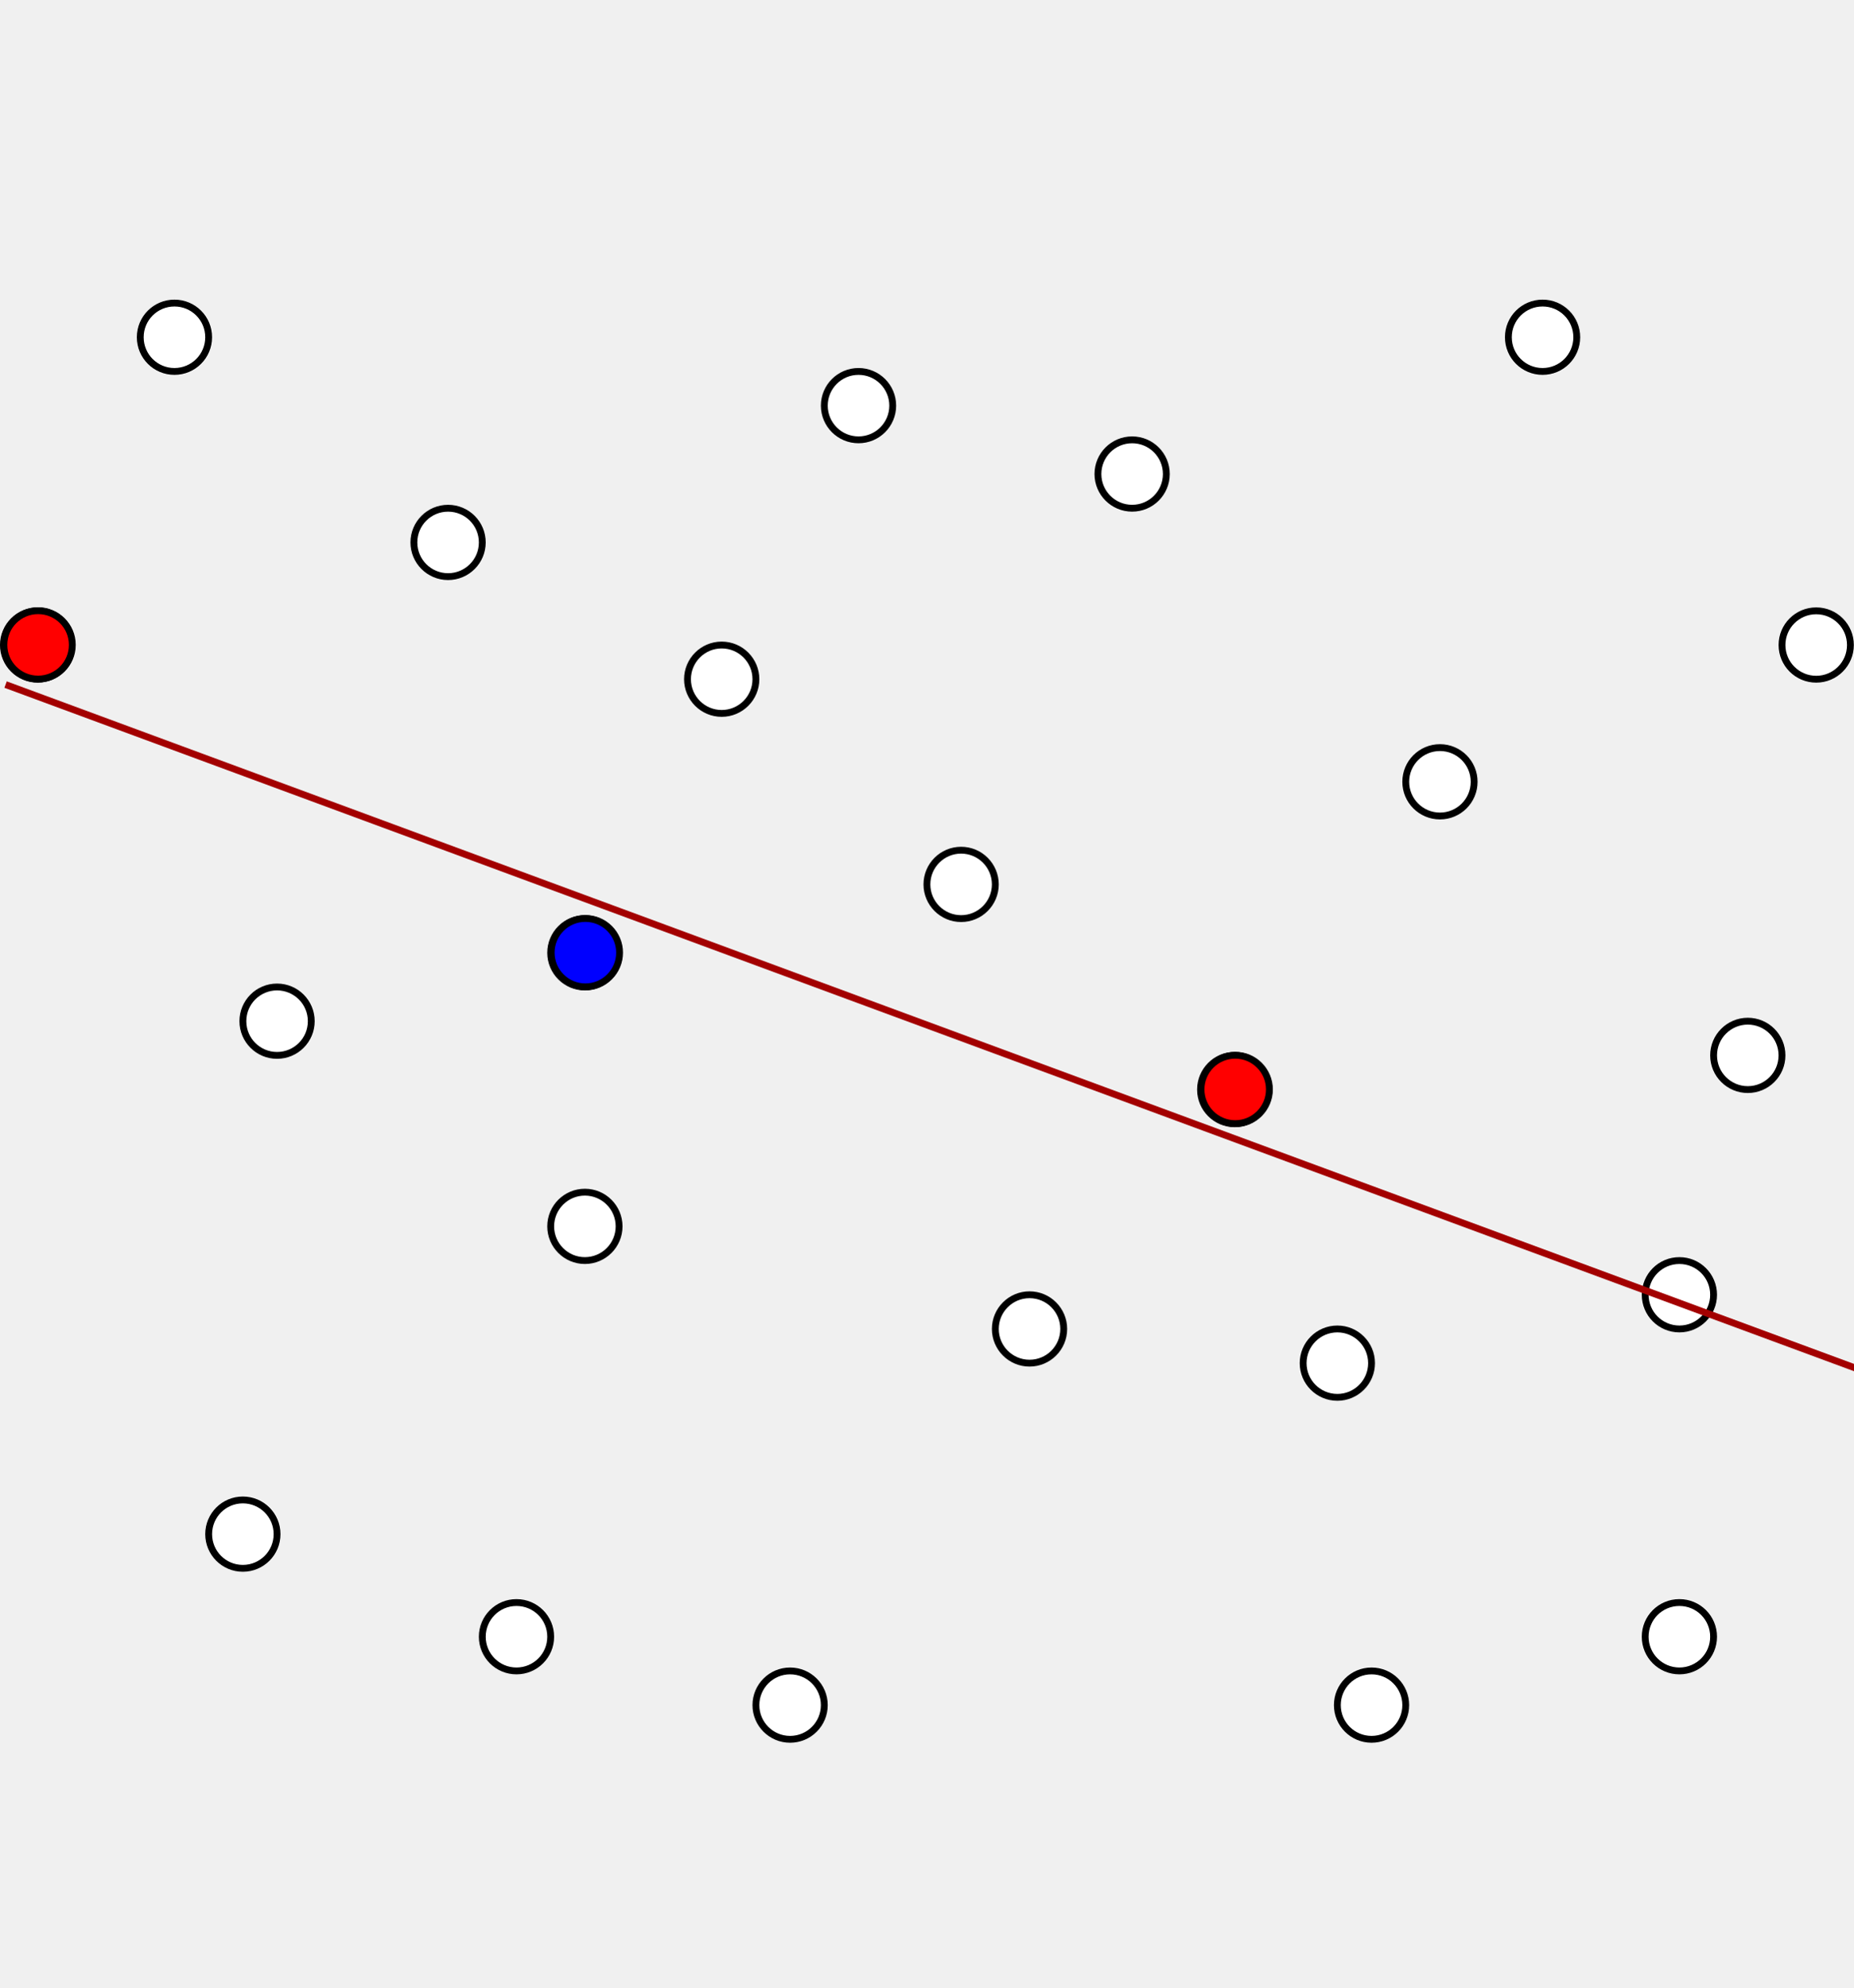
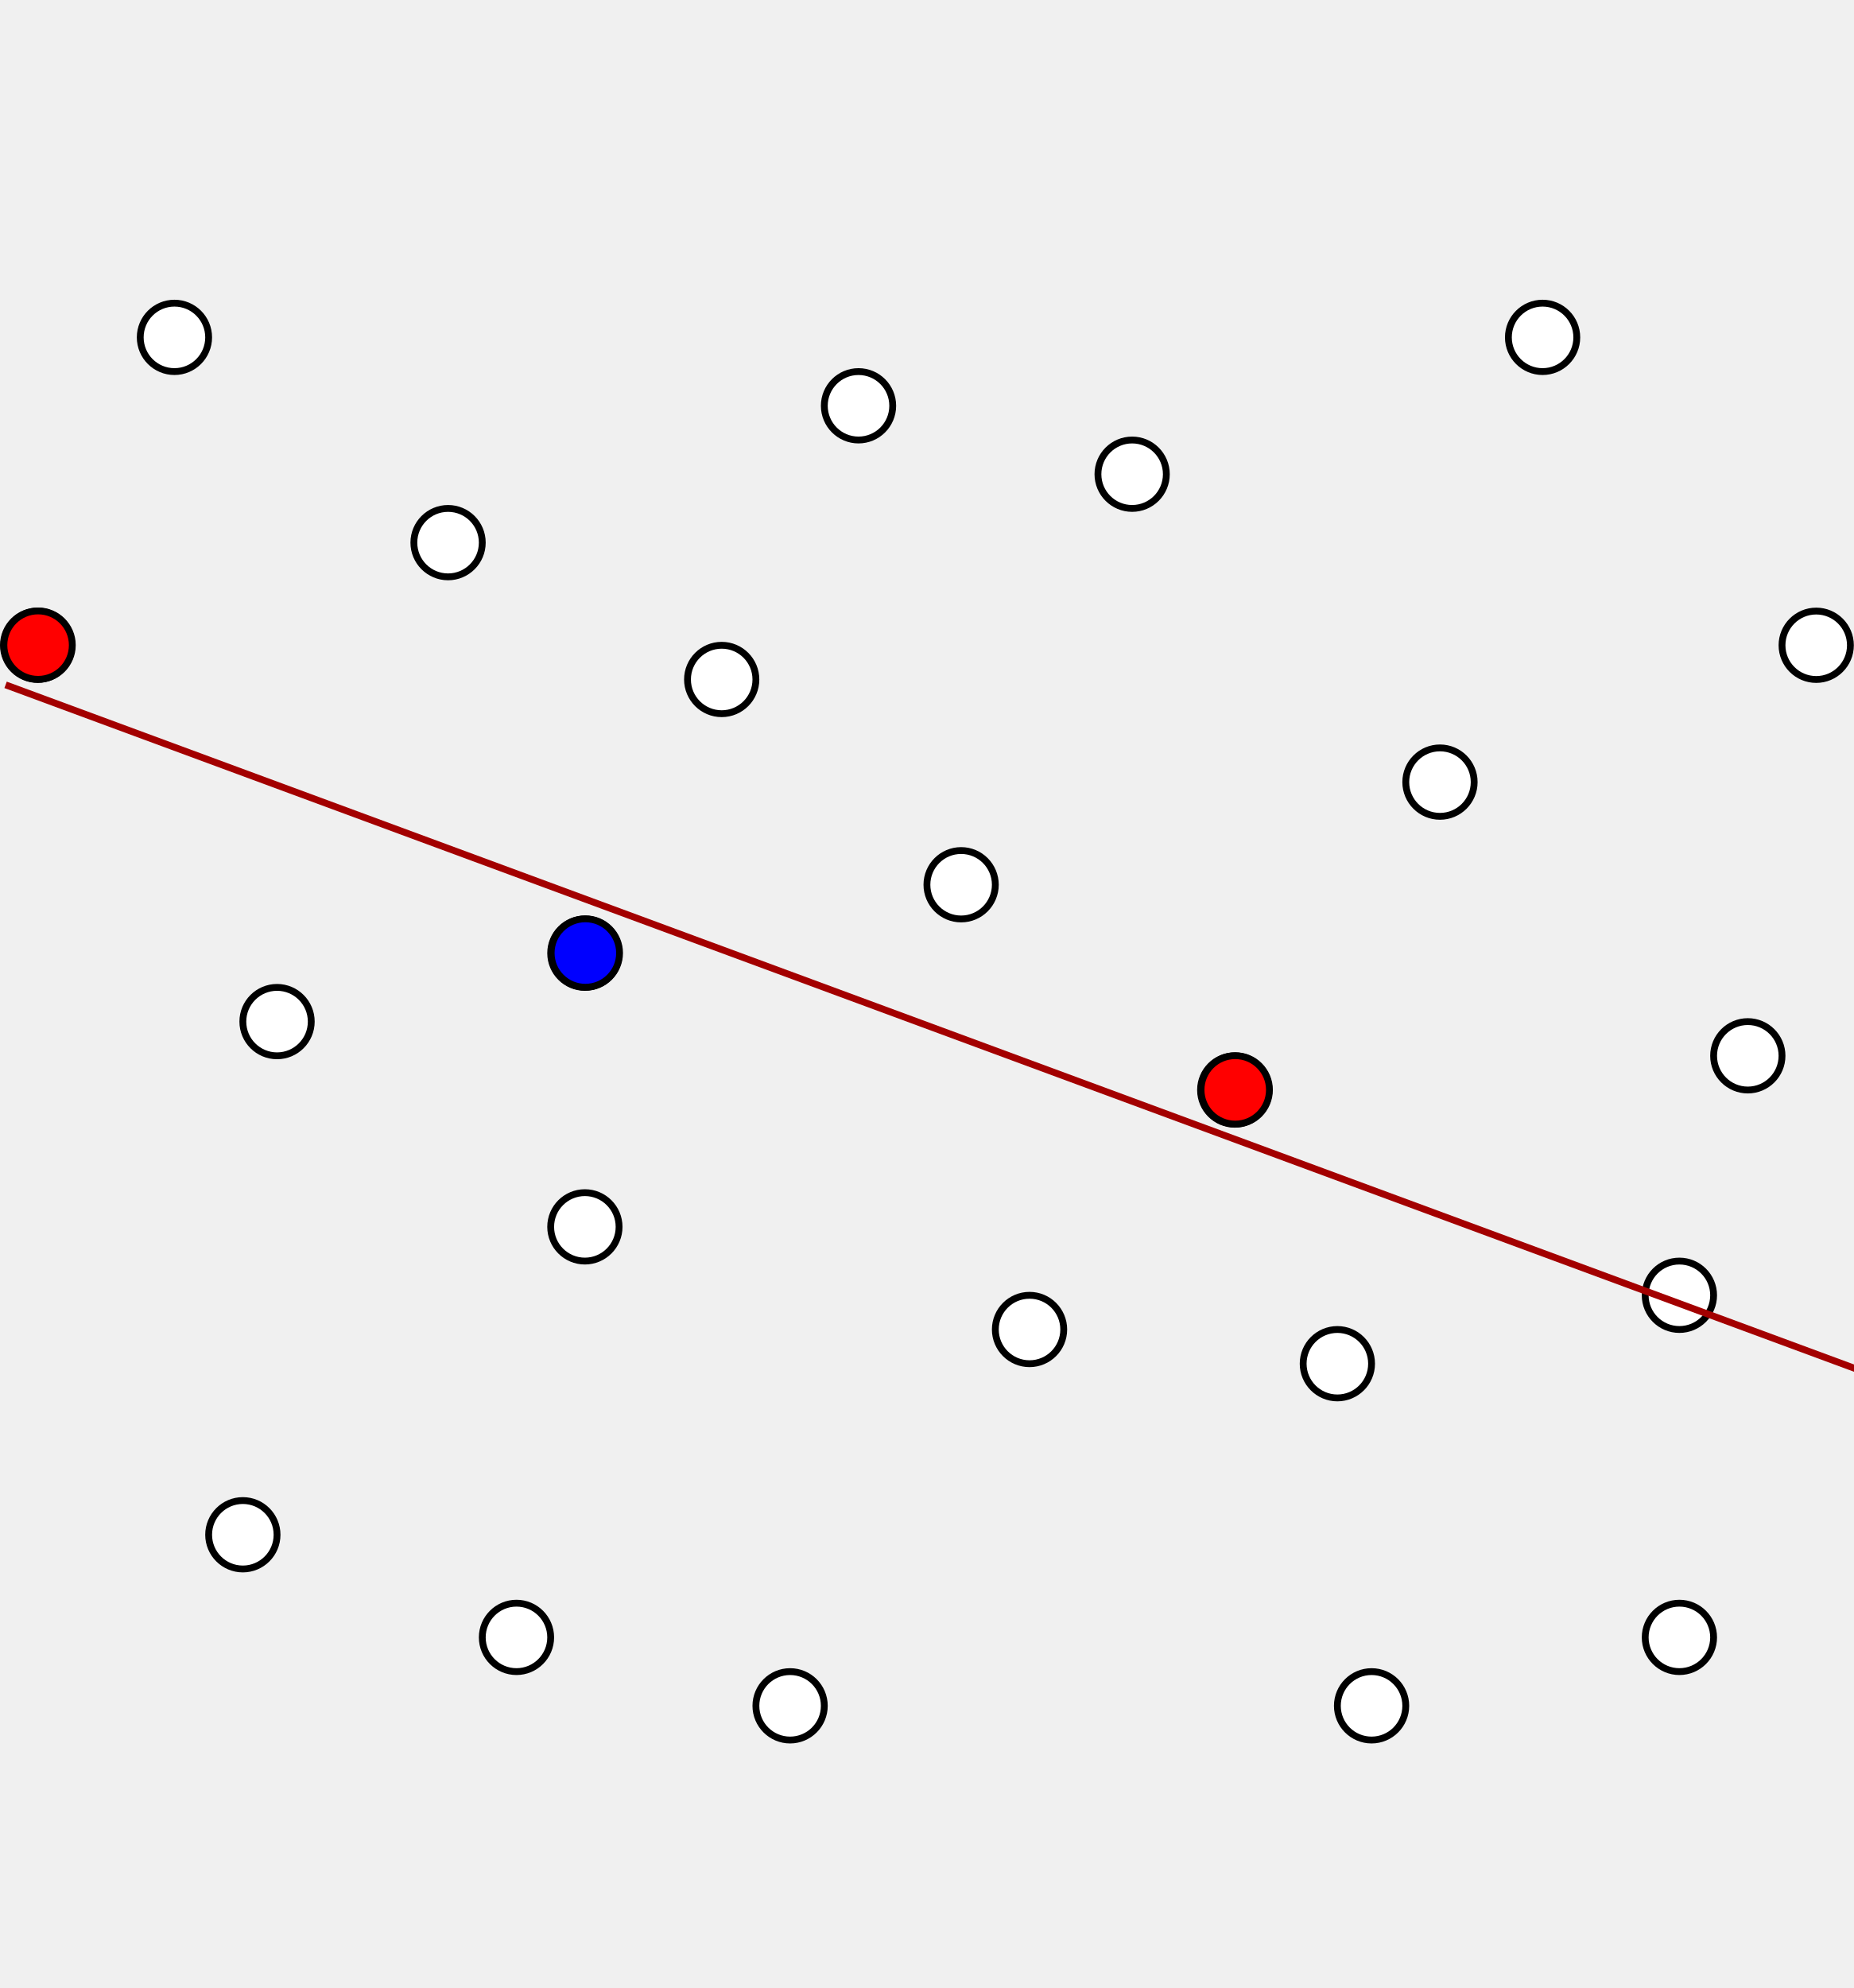
- <svg xmlns="http://www.w3.org/2000/svg" xmlns:xlink="http://www.w3.org/1999/xlink" width="76.482mm" height="81.999mm" viewBox="0 0 271 290.548" id="svg2" version="1.1">
+ <svg xmlns="http://www.w3.org/2000/svg" xmlns:xlink="http://www.w3.org/1999/xlink" id="svg2" width="289.067" height="309.918" version="1.1" viewBox="0 0 271 290.548">
  <defs id="defs4">
    <linearGradient id="linearGradient4281">
-       <stop style="stop-color:#4d4d4d;stop-opacity:1;" offset="0" id="stop4283" />
-       <stop style="stop-color:#4d4d4d;stop-opacity:0;" offset="1" id="stop4285" />
+       <stop style="stop-color:#4d4d4d;stop-opacity:1" id="stop4283" offset="0" />
+       <stop style="stop-color:#4d4d4d;stop-opacity:0" id="stop4285" offset="1" />
    </linearGradient>
-     <linearGradient xlink:href="#linearGradient4281" id="linearGradient4287" x1="152.63" y1="124.048" x2="277.63" y2="124.048" gradientUnits="userSpaceOnUse" />
-     <linearGradient gradientTransform="translate(-304.8928,-248.0414)" xlink:href="#linearGradient4281" id="linearGradient4287-8" x1="152.63" y1="124.048" x2="277.63" y2="124.048" gradientUnits="userSpaceOnUse" />
+     <linearGradient id="linearGradient4287" x1="152.63" x2="277.63" y1="124.048" y2="124.048" gradientUnits="userSpaceOnUse" xlink:href="#linearGradient4281" />
+     <linearGradient id="linearGradient4287-8" x1="152.63" x2="277.63" y1="124.048" y2="124.048" gradientTransform="translate(-304.8928,-248.0414)" gradientUnits="userSpaceOnUse" xlink:href="#linearGradient4281" />
  </defs>
  <g id="layer5" style="display:none">
    <g id="g4313">
-       <rect transform="matrix(0.9899235,0.1416033,-0.1416033,0.9899235,0,0)" y="-20.952" x="152.63" height="290" width="125" id="rect3435" style="display:inline;opacity:1;fill:url(#linearGradient4287);fill-opacity:1;stroke:none;stroke-width:0;stroke-miterlimit:4;stroke-dasharray:none;stroke-dashoffset:0;stroke-opacity:1" />
-       <rect transform="matrix(-0.9899235,-0.1416033,0.1416033,-0.9899235,0,0)" y="-268.993" x="-152.263" height="290" width="125" id="rect3435-1" style="display:inline;opacity:1;fill:url(#linearGradient4287-8);fill-opacity:1;stroke:none;stroke-width:0;stroke-miterlimit:4;stroke-dasharray:none;stroke-dashoffset:0;stroke-opacity:1" />
+       <rect id="rect3435" width="125" height="290" x="152.63" y="-20.952" transform="matrix(0.9899235,0.1416033,-0.1416033,0.9899235,0,0)" style="display:inline;opacity:1;fill:url(#linearGradient4287);fill-opacity:1;stroke:none;stroke-width:0;stroke-miterlimit:4;stroke-dasharray:none;stroke-dashoffset:0;stroke-opacity:1" />
+       <rect id="rect3435-1" width="125" height="290" x="-152.263" y="-268.993" transform="matrix(-0.9899235,-0.1416033,0.1416033,-0.9899235,0,0)" style="display:inline;opacity:1;fill:url(#linearGradient4287-8);fill-opacity:1;stroke:none;stroke-width:0;stroke-miterlimit:4;stroke-dasharray:none;stroke-dashoffset:0;stroke-opacity:1" />
    </g>
  </g>
  <g id="layer7" style="display:none">
    <g id="g4325" style="opacity:1">
-       <path style="opacity:1;fill:#c6e9af;fill-opacity:1;stroke:#000000;stroke-width:0;stroke-miterlimit:4;stroke-dasharray:none;stroke-dashoffset:0;stroke-opacity:1" d="m 50.161,290.734 c 0.111,-0.372 1.253,-4.655 2.537,-9.516 14.089,-53.342 28.79,-92.179 39.271,-103.741 0.956,-1.055 6.473,-5.473 12.259,-9.817 6.636,-4.982 10.912,-8.44 11.581,-9.364 1.228,-1.695 2.648,-5.925 3.219,-9.588 0.573,-3.677 0.201,-12.302 -0.736,-17.043 -1.741,-8.812 -3.648,-14.41 -10,-29.345 -4.191,-9.856 -6.344,-15.616 -7.889,-21.111 -6.952,-24.726 -3.253,-51.161 12.056,-86.164 1.882,-4.302 2.09,-4.624 2.985,-4.624 0.529,0 20.833,1.913 45.12,4.25 24.287,2.338 47.061,4.514 50.61,4.837 l 6.452,0.587 -0.002,6.918 c -0.008,32.201 -6.296,58.022 -19.093,78.4 -5.646,8.991 -10.693,14.981 -24.203,28.73 -14.51,14.766 -19.169,20.585 -23.368,29.189 -2.956,6.058 -3.815,9.338 -3.844,14.672 l -0.024,4.419 6.132,10.607 c 7.693,13.306 8.071,14.06 9.11,18.155 1.767,6.966 2.076,10.787 2.061,25.508 -0.014,13.537 -0.311,19.13 -1.774,33.411 -1.676,16.357 -5.122,40.053 -5.896,40.544 -0.243,0.154 -13.342,0.283 -29.109,0.286 -15.767,0.003 -39.691,0.111 -53.164,0.241 -24.027,0.231 -24.492,0.222 -24.294,-0.442 l 1.17e-4,0 z" id="path4341" />
+       <path style="opacity:1;fill:#c6e9af;fill-opacity:1;stroke:#000;stroke-width:0;stroke-miterlimit:4;stroke-dasharray:none;stroke-dashoffset:0;stroke-opacity:1" id="path4341" d="m 50.161,290.734 c 0.111,-0.372 1.253,-4.655 2.537,-9.516 14.089,-53.342 28.79,-92.179 39.271,-103.741 0.956,-1.055 6.473,-5.473 12.259,-9.817 6.636,-4.982 10.912,-8.44 11.581,-9.364 1.228,-1.695 2.648,-5.925 3.219,-9.588 0.573,-3.677 0.201,-12.302 -0.736,-17.043 -1.741,-8.812 -3.648,-14.41 -10,-29.345 -4.191,-9.856 -6.344,-15.616 -7.889,-21.111 -6.952,-24.726 -3.253,-51.161 12.056,-86.164 1.882,-4.302 2.09,-4.624 2.985,-4.624 0.529,0 20.833,1.913 45.12,4.25 24.287,2.338 47.061,4.514 50.61,4.837 l 6.452,0.587 -0.002,6.918 c -0.008,32.201 -6.296,58.022 -19.093,78.4 -5.646,8.991 -10.693,14.981 -24.203,28.73 -14.51,14.766 -19.169,20.585 -23.368,29.189 -2.956,6.058 -3.815,9.338 -3.844,14.672 l -0.024,4.419 6.132,10.607 c 7.693,13.306 8.071,14.06 9.11,18.155 1.767,6.966 2.076,10.787 2.061,25.508 -0.014,13.537 -0.311,19.13 -1.774,33.411 -1.676,16.357 -5.122,40.053 -5.896,40.544 -0.243,0.154 -13.342,0.283 -29.109,0.286 -15.767,0.003 -39.691,0.111 -53.164,0.241 -24.027,0.231 -24.492,0.222 -24.294,-0.442 l 1.17e-4,0 z" />
    </g>
  </g>
-   <g id="layer1" style="display:inline" transform="translate(-14.5,11.9453)">
-     <circle style="fill:#ffffff;stroke:#000000;stroke-opacity:1" id="path4215" cx="40" cy="37.362" r="5" />
-     <circle style="fill:#ffffff;stroke:#000000;stroke-opacity:1" id="path11718" cx="80" cy="67.362" r="5" />
-     <circle style="fill:#ffffff;stroke:#000000;stroke-opacity:1" id="path11718-9" cx="140" cy="47.362" r="5" />
-     <circle style="fill:#ffffff;stroke:#000000;stroke-opacity:1" id="path11718-8" cx="100" cy="127.362" r="5" />
-     <circle style="fill:#ffffff;stroke:#000000;stroke-opacity:1" id="path11718-81" cx="55" cy="137.362" r="5" />
-     <circle style="fill:#ffffff;stroke:#000000;stroke-opacity:1" id="path11718-88" cx="165" cy="182.362" r="5" />
-     <circle style="fill:#ffffff;stroke:#000000;stroke-opacity:1" id="path11718-1" cx="225" cy="102.362" r="5" />
-     <circle style="fill:#ffffff;stroke:#000000;stroke-opacity:1" id="path11718-5" cx="280" cy="82.362" r="5" />
-     <circle style="fill:#ffffff;stroke:#000000;stroke-opacity:1" id="path11718-57" cx="260" cy="177.362" r="5" />
-     <circle style="fill:#ffffff;stroke:#000000;stroke-opacity:1" id="path11718-87" cx="195" cy="147.362" r="5" />
-     <circle style="fill:#ffffff;stroke:#000000;stroke-opacity:1" id="path11718-95" cx="180" cy="57.362" r="5" />
-     <circle style="fill:#ffffff;stroke:#000000;stroke-opacity:1" id="path11718-7" cx="100" cy="167.362" r="5" />
-     <circle style="fill:#ffffff;stroke:#000000;stroke-opacity:1" id="path11718-14" cx="155" cy="117.362" r="5" />
-     <circle style="fill:#ffffff;stroke:#000000;stroke-opacity:1" id="path11718-97" cx="270" cy="142.362" r="5" />
-     <circle style="fill:#ffffff;stroke:#000000;stroke-opacity:1" id="path11718-0" cx="240" cy="37.362" r="5" />
-     <circle style="fill:#ffffff;stroke:#000000;stroke-opacity:1" id="path11718-2" cx="50" cy="212.362" r="5" />
-     <circle style="fill:#ffffff;stroke:#000000;stroke-opacity:1" id="path11718-27" cx="130" cy="237.362" r="5" />
-     <circle style="fill:#ffffff;stroke:#000000;stroke-opacity:1" id="path11718-96" cx="260" cy="227.362" r="5" />
-     <circle style="fill:#ffffff;stroke:#000000;stroke-opacity:1" id="path11718-23" cx="215" cy="237.362" r="5" />
-     <circle style="fill:#ffffff;stroke:#000000;stroke-opacity:1" id="path11718-812" cx="120" cy="87.362" r="5" />
-     <circle style="fill:#ffffff;stroke:#000000;stroke-opacity:1" id="path11718-21" cx="20" cy="82.362" r="5" />
-     <circle style="fill:#ffffff;stroke:#000000;stroke-opacity:1" id="path11718-76" cx="210" cy="187.362" r="5" />
-     <circle style="fill:#ffffff;stroke:#000000;stroke-opacity:1" id="path11718-6" cx="90" cy="227.362" r="5" />
+   <g id="layer1" transform="translate(-14.5,11.9453)" style="display:inline">
+     <circle style="fill:#fff;stroke:#000;stroke-opacity:1" id="path4215" cx="40" cy="37.362" r="5" />
+     <circle style="fill:#fff;stroke:#000;stroke-opacity:1" id="path11718" cx="80" cy="67.362" r="5" />
+     <circle style="fill:#fff;stroke:#000;stroke-opacity:1" id="path11718-9" cx="140" cy="47.362" r="5" />
+     <circle style="fill:#fff;stroke:#000;stroke-opacity:1" id="path11718-8" cx="100" cy="127.362" r="5" />
+     <circle style="fill:#fff;stroke:#000;stroke-opacity:1" id="path11718-81" cx="55" cy="137.362" r="5" />
+     <circle style="fill:#fff;stroke:#000;stroke-opacity:1" id="path11718-88" cx="165" cy="182.362" r="5" />
+     <circle style="fill:#fff;stroke:#000;stroke-opacity:1" id="path11718-1" cx="225" cy="102.362" r="5" />
+     <circle style="fill:#fff;stroke:#000;stroke-opacity:1" id="path11718-5" cx="280" cy="82.362" r="5" />
+     <circle style="fill:#fff;stroke:#000;stroke-opacity:1" id="path11718-57" cx="260" cy="177.362" r="5" />
+     <circle style="fill:#fff;stroke:#000;stroke-opacity:1" id="path11718-87" cx="195" cy="147.362" r="5" />
+     <circle style="fill:#fff;stroke:#000;stroke-opacity:1" id="path11718-95" cx="180" cy="57.362" r="5" />
+     <circle style="fill:#fff;stroke:#000;stroke-opacity:1" id="path11718-7" cx="100" cy="167.362" r="5" />
+     <circle style="fill:#fff;stroke:#000;stroke-opacity:1" id="path11718-14" cx="155" cy="117.362" r="5" />
+     <circle style="fill:#fff;stroke:#000;stroke-opacity:1" id="path11718-97" cx="270" cy="142.362" r="5" />
+     <circle style="fill:#fff;stroke:#000;stroke-opacity:1" id="path11718-0" cx="240" cy="37.362" r="5" />
+     <circle style="fill:#fff;stroke:#000;stroke-opacity:1" id="path11718-2" cx="50" cy="212.362" r="5" />
+     <circle style="fill:#fff;stroke:#000;stroke-opacity:1" id="path11718-27" cx="130" cy="237.362" r="5" />
+     <circle style="fill:#fff;stroke:#000;stroke-opacity:1" id="path11718-96" cx="260" cy="227.362" r="5" />
+     <circle style="fill:#fff;stroke:#000;stroke-opacity:1" id="path11718-23" cx="215" cy="237.362" r="5" />
+     <circle style="fill:#fff;stroke:#000;stroke-opacity:1" id="path11718-812" cx="120" cy="87.362" r="5" />
+     <circle style="fill:#fff;stroke:#000;stroke-opacity:1" id="path11718-21" cx="20" cy="82.362" r="5" />
+     <circle style="fill:#fff;stroke:#000;stroke-opacity:1" id="path11718-76" cx="210" cy="187.362" r="5" />
+     <circle style="fill:#fff;stroke:#000;stroke-opacity:1" id="path11718-6" cx="90" cy="227.362" r="5" />
  </g>
  <g id="layer3" style="display:inline">
-     <circle style="display:inline;fill:#0000ff;stroke:#000000;stroke-opacity:1" id="path11718-14-0" cx="85.57" cy="139.287" r="5" />
-     <circle style="display:inline;fill:#ff0000;stroke:#000000;stroke-opacity:1" id="path11718-14-0-4" cx="180.57" cy="159.287" r="5" />
+     <circle style="display:inline;fill:#00f;stroke:#000;stroke-opacity:1" id="path11718-14-0" cx="85.57" cy="139.287" r="5" />
+     <circle style="display:inline;fill:red;stroke:#000;stroke-opacity:1" id="path11718-14-0-4" cx="180.57" cy="159.287" r="5" />
  </g>
-   <g id="layer2" style="display:none" transform="translate(-14.5,11.9453)">
+   <g id="layer2" transform="translate(-14.5,11.9453)" style="display:none">
    <g style="display:inline" id="g11970" transform="matrix(0.9899316,0.1415465,-0.1415465,0.9899316,2.28049,-16.96492)">
      <g id="g11975">
-         <path style="fill:none;fill-opacity:1;fill-rule:evenodd;stroke:#a30000;stroke-width:1px;stroke-linecap:butt;stroke-linejoin:miter;stroke-opacity:1" d="M 165,-17.638 165,272.362" id="path11938" />
-         <path style="opacity:0.501;fill:none;fill-rule:evenodd;stroke:#000000;stroke-width:1;stroke-linecap:butt;stroke-linejoin:miter;stroke-miterlimit:4;stroke-dasharray:3, 3;stroke-dashoffset:0;stroke-opacity:1" d="m 180.274,-17.267 0,290" id="path11938-4" />
-         <path style="opacity:0.501;fill:none;fill-rule:evenodd;stroke:#000000;stroke-width:1;stroke-linecap:butt;stroke-linejoin:miter;stroke-miterlimit:4;stroke-dasharray:3, 3;stroke-dashoffset:0;stroke-opacity:1" d="m 150.274,-17.089 0,290" id="path11938-4-2" />
+         <path style="fill:none;fill-opacity:1;fill-rule:evenodd;stroke:#a30000;stroke-width:1px;stroke-linecap:butt;stroke-linejoin:miter;stroke-opacity:1" id="path11938" d="M 165,-17.638 165,272.362" />
+         <path style="opacity:.501;fill:none;fill-rule:evenodd;stroke:#000;stroke-width:1;stroke-linecap:butt;stroke-linejoin:miter;stroke-miterlimit:4;stroke-dasharray:3,3;stroke-dashoffset:0;stroke-opacity:1" id="path11938-4" d="m 180.274,-17.267 0,290" />
+         <path style="opacity:.501;fill:none;fill-rule:evenodd;stroke:#000;stroke-width:1;stroke-linecap:butt;stroke-linejoin:miter;stroke-miterlimit:4;stroke-dasharray:3,3;stroke-dashoffset:0;stroke-opacity:1" id="path11938-4-2" d="m 150.274,-17.089 0,290" />
      </g>
    </g>
  </g>
-   <g transform="translate(-14.5,11.9453)" style="display:none" id="g3409">
-     <g transform="matrix(0.9899316,0.1415465,-0.1415465,0.9899316,2.28049,-16.96492)" id="g3411" style="display:inline">
+   <g style="display:none" id="g3409" transform="translate(-14.5,11.9453)">
+     <g id="g3411" transform="matrix(0.9899316,0.1415465,-0.1415465,0.9899316,2.28049,-16.96492)" style="display:inline">
      <g id="g3413">
        <path id="path3415" d="M 165,-17.638 165,272.362" style="fill:none;fill-opacity:1;fill-rule:evenodd;stroke:#a30000;stroke-width:1px;stroke-linecap:butt;stroke-linejoin:miter;stroke-opacity:1" />
      </g>
    </g>
  </g>
-   <g id="g4195" style="display:none" transform="translate(-14.5,11.9453)">
+   <g id="g4195" transform="translate(-14.5,11.9453)" style="display:none">
    <g style="display:inline" id="g4197" transform="matrix(0.9979035,0.06471963,-0.06471963,0.9979035,-11.53471,-5.243081)">
      <g id="g4199">
-         <path style="fill:none;fill-opacity:1;fill-rule:evenodd;stroke:#a30000;stroke-width:1px;stroke-linecap:butt;stroke-linejoin:miter;stroke-opacity:1" d="M 165,-17.638 165,272.362" id="path4201" />
+         <path style="fill:none;fill-opacity:1;fill-rule:evenodd;stroke:#a30000;stroke-width:1px;stroke-linecap:butt;stroke-linejoin:miter;stroke-opacity:1" id="path4201" d="M 165,-17.638 165,272.362" />
      </g>
    </g>
    <g style="display:inline" id="g4197-9" transform="matrix(0.9573297,0.2889982,-0.2889982,0.9573297,16.72458,-35.08148)">
      <g id="g4199-4">
-         <path style="fill:none;fill-opacity:1;fill-rule:evenodd;stroke:#a30000;stroke-width:1px;stroke-linecap:butt;stroke-linejoin:miter;stroke-opacity:1" d="M 165,-17.638 165,272.362" id="path4201-5" />
+         <path style="fill:none;fill-opacity:1;fill-rule:evenodd;stroke:#a30000;stroke-width:1px;stroke-linecap:butt;stroke-linejoin:miter;stroke-opacity:1" id="path4201-5" d="M 165,-17.638 165,272.362" />
      </g>
    </g>
  </g>
  <g id="layer6" style="display:inline">
-     <circle style="display:inline;fill:#ff0000;stroke:#000000;stroke-opacity:1" id="path11718-14-0-4-2" cx="5.57" cy="94.287" r="5" />
+     <circle style="display:inline;fill:red;stroke:#000;stroke-opacity:1" id="path11718-14-0-4-2" cx="5.57" cy="94.287" r="5" />
  </g>
-   <g id="g4231" style="display:inline" transform="translate(-14.5,11.9453)">
+   <g id="g4231" transform="translate(-14.5,11.9453)" style="display:inline">
    <g style="display:inline" id="g4233" transform="matrix(0.3466521,-0.9379938,0.9379938,0.3466521,-25.33744,249.028)">
      <g id="g4235">
-         <path style="fill:none;fill-opacity:1;fill-rule:evenodd;stroke:#a30000;stroke-width:1px;stroke-linecap:butt;stroke-linejoin:miter;stroke-opacity:1" d="M 165,-17.638 165,272.362" id="path4237" />
+         <path style="fill:none;fill-opacity:1;fill-rule:evenodd;stroke:#a30000;stroke-width:1px;stroke-linecap:butt;stroke-linejoin:miter;stroke-opacity:1" id="path4237" d="M 165,-17.638 165,272.362" />
      </g>
    </g>
  </g>
-   <g id="layer8" style="display:none;">
-     <g transform="translate(-0.0523713,-0.06767)" id="g4333" style="display:inline;opacity:1;stroke:#000000;stroke-opacity:1">
-       <path style="fill:none;fill-rule:evenodd;stroke:#000000;stroke-width:1px;stroke-linecap:butt;stroke-linejoin:miter;stroke-opacity:1" d="m 114.34,-10.777 c -35,75 -10,100 0,130 10,30 0,40 0,40 l -20,15 c -20,15 -45.211,118.101 -45.211,118.101" id="path4284" />
-       <path style="fill:none;fill-rule:evenodd;stroke:#000000;stroke-width:1px;stroke-linecap:butt;stroke-linejoin:miter;stroke-opacity:1" d="M 218.177,-0.899 C 220.589,81.831 184.986,102.281 163.916,125.862 c -21.07,23.581 -15.852,36.725 -15.852,36.725 l 12.418,21.698 c 12.418,21.698 -2.905,107.664 -2.905,107.664" id="path4284-5" />
-       <path id="path4329" d="M 114,-10.451 218.25,-0.451" style="fill:none;fill-rule:evenodd;stroke:#000000;stroke-width:1px;stroke-linecap:butt;stroke-linejoin:miter;stroke-opacity:1" />
-       <path id="path4331" d="m 49.125,291.923 108.375,-0.5" style="fill:none;fill-rule:evenodd;stroke:#000000;stroke-width:1px;stroke-linecap:butt;stroke-linejoin:miter;stroke-opacity:1" />
+   <g id="layer8" style="display:none">
+     <g id="g4333" transform="translate(-0.0523713,-0.06767)" style="display:inline;opacity:1;stroke:#000;stroke-opacity:1">
+       <path style="fill:none;fill-rule:evenodd;stroke:#000;stroke-width:1px;stroke-linecap:butt;stroke-linejoin:miter;stroke-opacity:1" id="path4284" d="m 114.34,-10.777 c -35,75 -10,100 0,130 10,30 0,40 0,40 l -20,15 c -20,15 -45.211,118.101 -45.211,118.101" />
+       <path style="fill:none;fill-rule:evenodd;stroke:#000;stroke-width:1px;stroke-linecap:butt;stroke-linejoin:miter;stroke-opacity:1" id="path4284-5" d="M 218.177,-0.899 C 220.589,81.831 184.986,102.281 163.916,125.862 c -21.07,23.581 -15.852,36.725 -15.852,36.725 l 12.418,21.698 c 12.418,21.698 -2.905,107.664 -2.905,107.664" />
+       <path id="path4329" d="M 114,-10.451 218.25,-0.451" style="fill:none;fill-rule:evenodd;stroke:#000;stroke-width:1px;stroke-linecap:butt;stroke-linejoin:miter;stroke-opacity:1" />
+       <path id="path4331" d="m 49.125,291.923 108.375,-0.5" style="fill:none;fill-rule:evenodd;stroke:#000;stroke-width:1px;stroke-linecap:butt;stroke-linejoin:miter;stroke-opacity:1" />
    </g>
  </g>
  <g id="layer4" transform="translate(-14.5,11.9453)" style="display:none">
-     <text xml:space="preserve" style="font-style:normal;font-weight:normal;font-size:40px;line-height:125%;font-family:sans-serif;letter-spacing:0px;word-spacing:0px;fill:#000000;fill-opacity:1;stroke:none;stroke-width:1px;stroke-linecap:butt;stroke-linejoin:miter;stroke-opacity:1" x="313.43" y="20.682" id="text12062">
+     <text style="font-style:normal;font-weight:400;font-size:40px;line-height:125%;font-family:sans-serif;letter-spacing:0;word-spacing:0;fill:#000;fill-opacity:1;stroke:none;stroke-width:1px;stroke-linecap:butt;stroke-linejoin:miter;stroke-opacity:1" id="text12062" x="313.43" y="20.682" xml:space="preserve">
      <tspan id="tspan12064" x="313.43" y="20.682" style="font-size:15px">data</tspan>
-       <tspan x="313.43" y="39.432" id="tspan12066" style="font-size:15px">data, y1</tspan>
-       <tspan x="313.43" y="58.182" style="font-size:15px" id="tspan3433">data, y1, boundary</tspan>
-       <tspan x="313.43" y="76.932" style="font-size:15px" id="tspan3407">mse, data, y1, boundary</tspan>
-       <tspan x="313.43" y="95.682" style="font-size:15px" id="tspan4224">data, y1, svm</tspan>
-       <tspan x="313.43" y="114.433" style="font-size:15px" id="tspan4226">data, y1, boundary_ensemble</tspan>
-       <tspan x="313.43" y="133.183" style="font-size:15px" id="tspan4269">data, y1, boundary</tspan>
-       <tspan x="313.43" y="151.933" style="font-size:15px" id="tspan4273">data, y1, boundary, model_change</tspan>
-       <tspan x="313.43" y="170.683" style="font-size:15px" id="tspan4359">data, y1, model_change, model_change_2</tspan>
-       <tspan x="313.43" y="189.433" style="font-size:15px" id="tspan4363">variance, data, y1, boundary</tspan>
+       <tspan id="tspan12066" x="313.43" y="39.432" style="font-size:15px">data, y1</tspan>
+       <tspan style="font-size:15px" id="tspan3433" x="313.43" y="58.182">data, y1, boundary</tspan>
+       <tspan style="font-size:15px" id="tspan3407" x="313.43" y="76.932">mse, data, y1, boundary</tspan>
+       <tspan style="font-size:15px" id="tspan4224" x="313.43" y="95.682">data, y1, svm</tspan>
+       <tspan style="font-size:15px" id="tspan4226" x="313.43" y="114.433">data, y1, boundary_ensemble</tspan>
+       <tspan style="font-size:15px" id="tspan4269" x="313.43" y="133.183">data, y1, boundary</tspan>
+       <tspan style="font-size:15px" id="tspan4273" x="313.43" y="151.933">data, y1, boundary, model_change</tspan>
+       <tspan style="font-size:15px" id="tspan4359" x="313.43" y="170.683">data, y1, model_change, model_change_2</tspan>
+       <tspan style="font-size:15px" id="tspan4363" x="313.43" y="189.433">variance, data, y1, boundary</tspan>
    </text>
  </g>
</svg>
